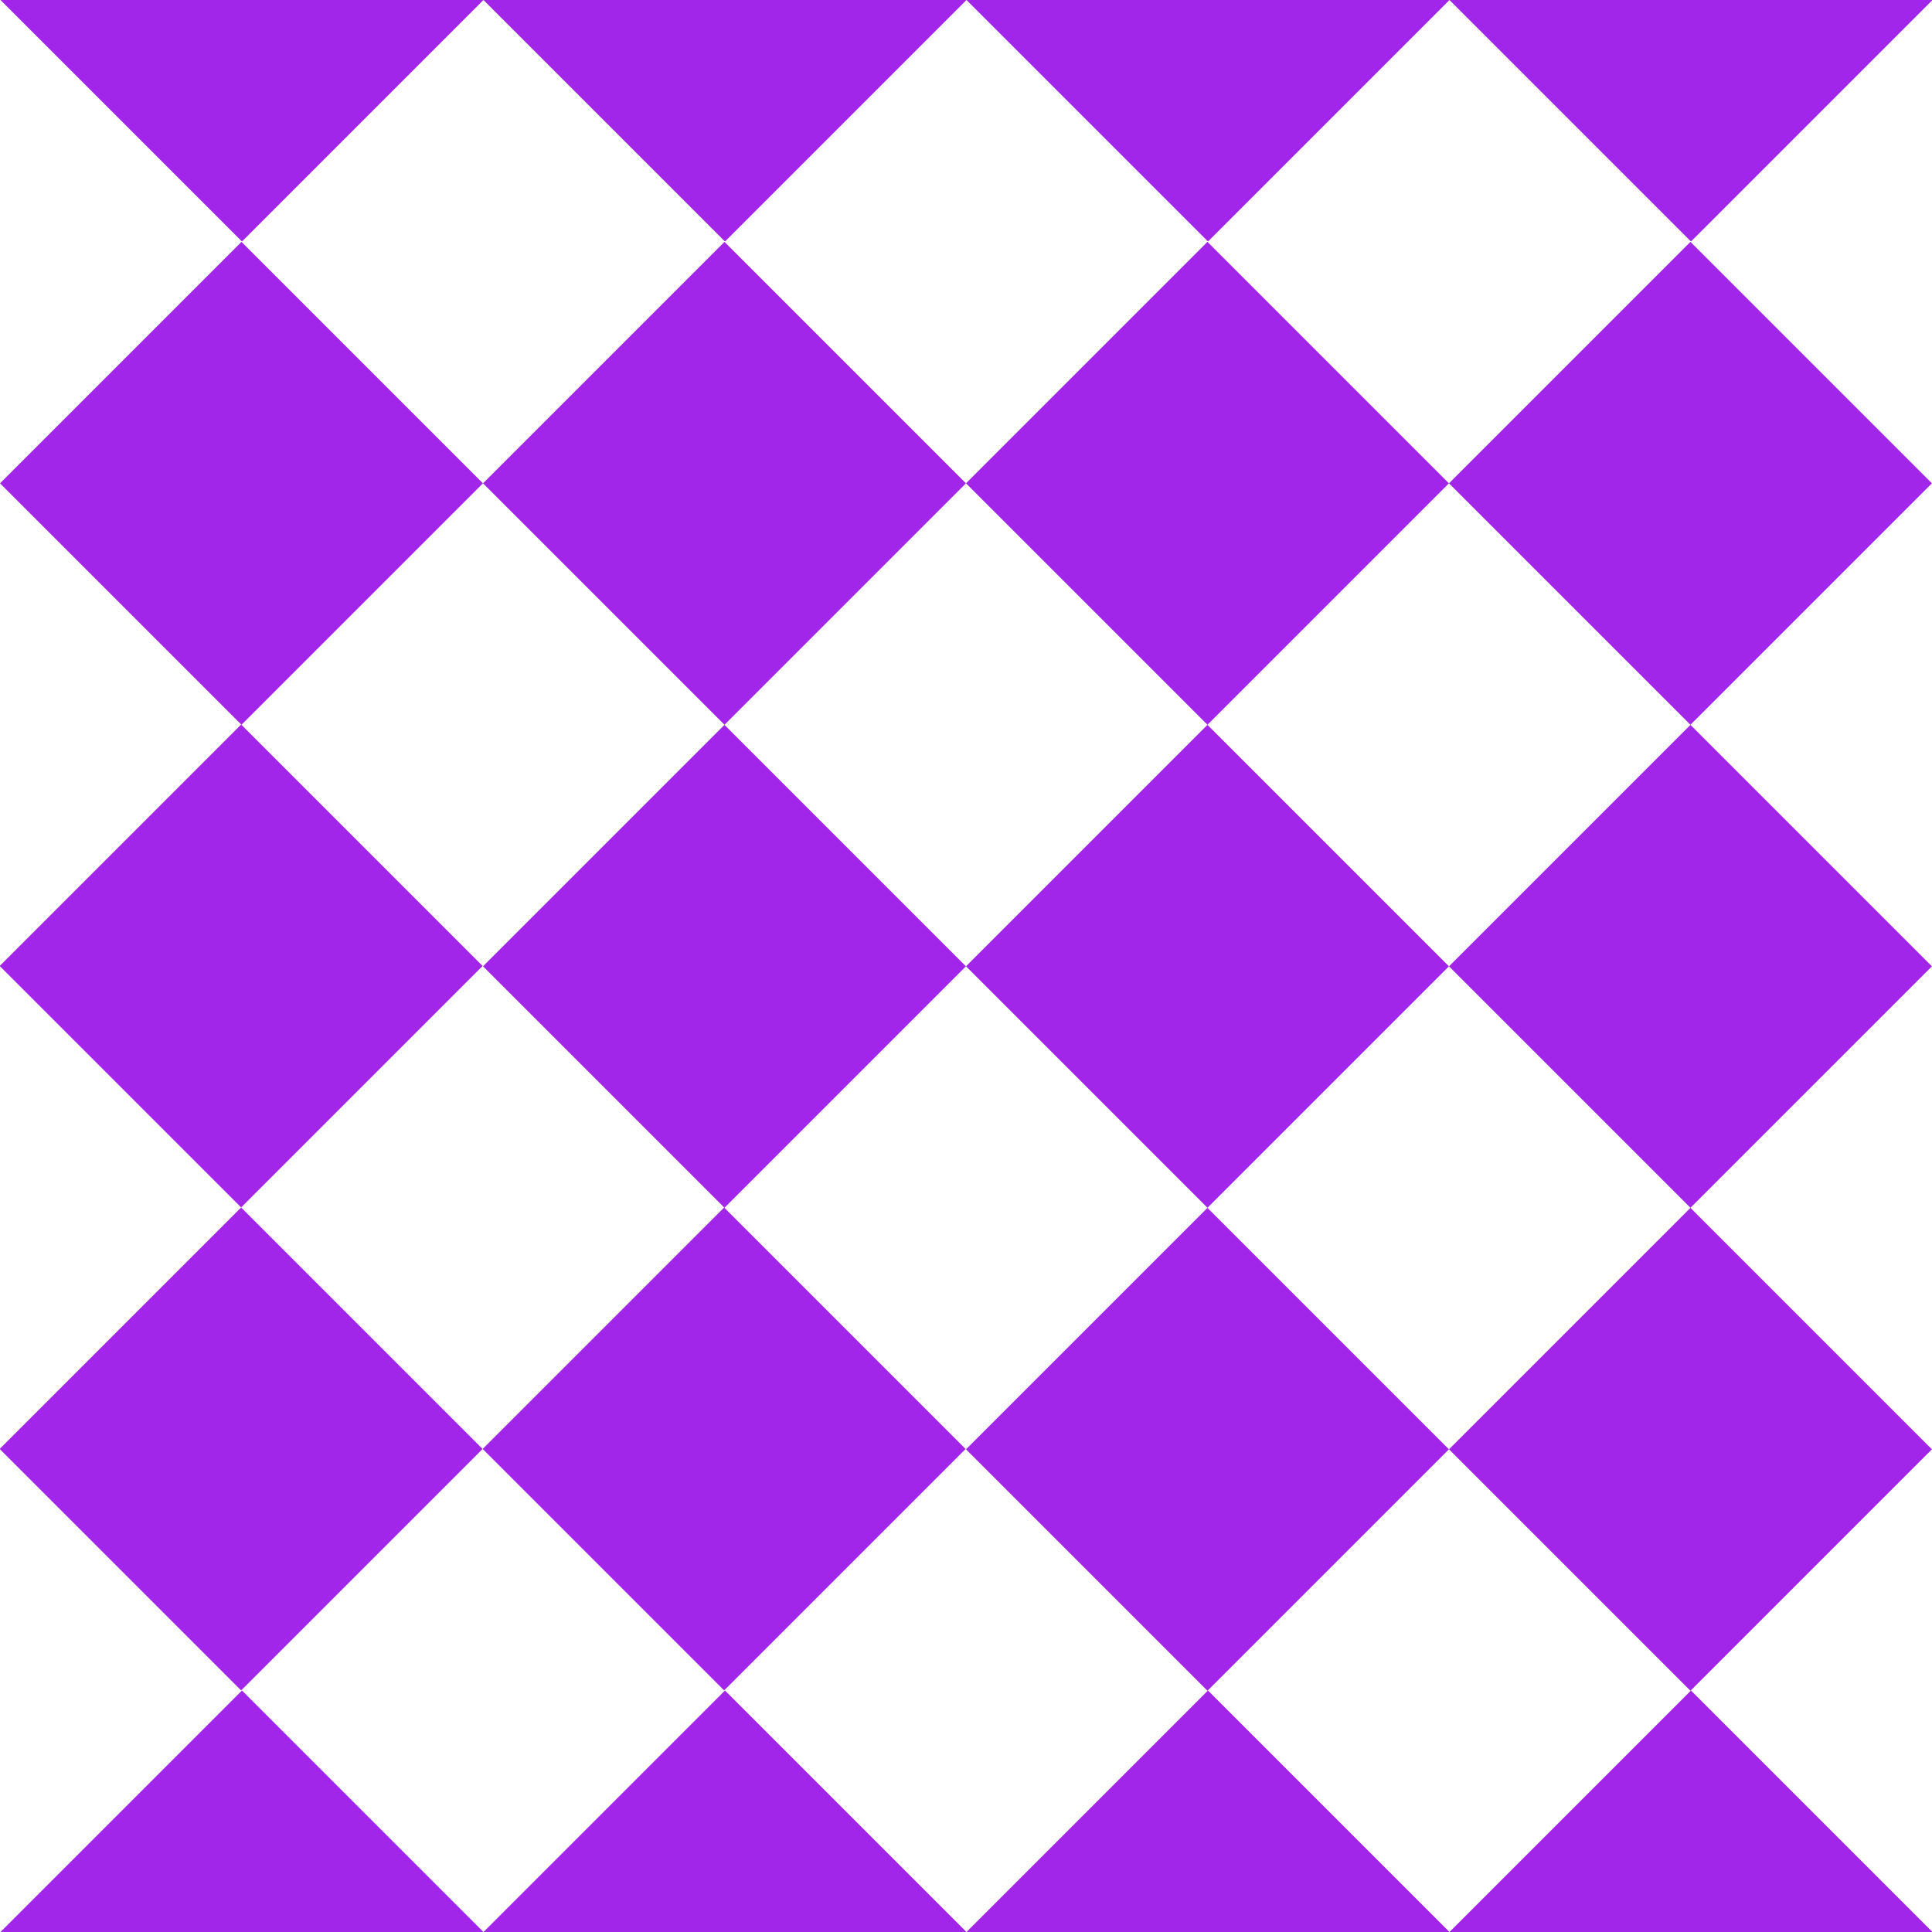
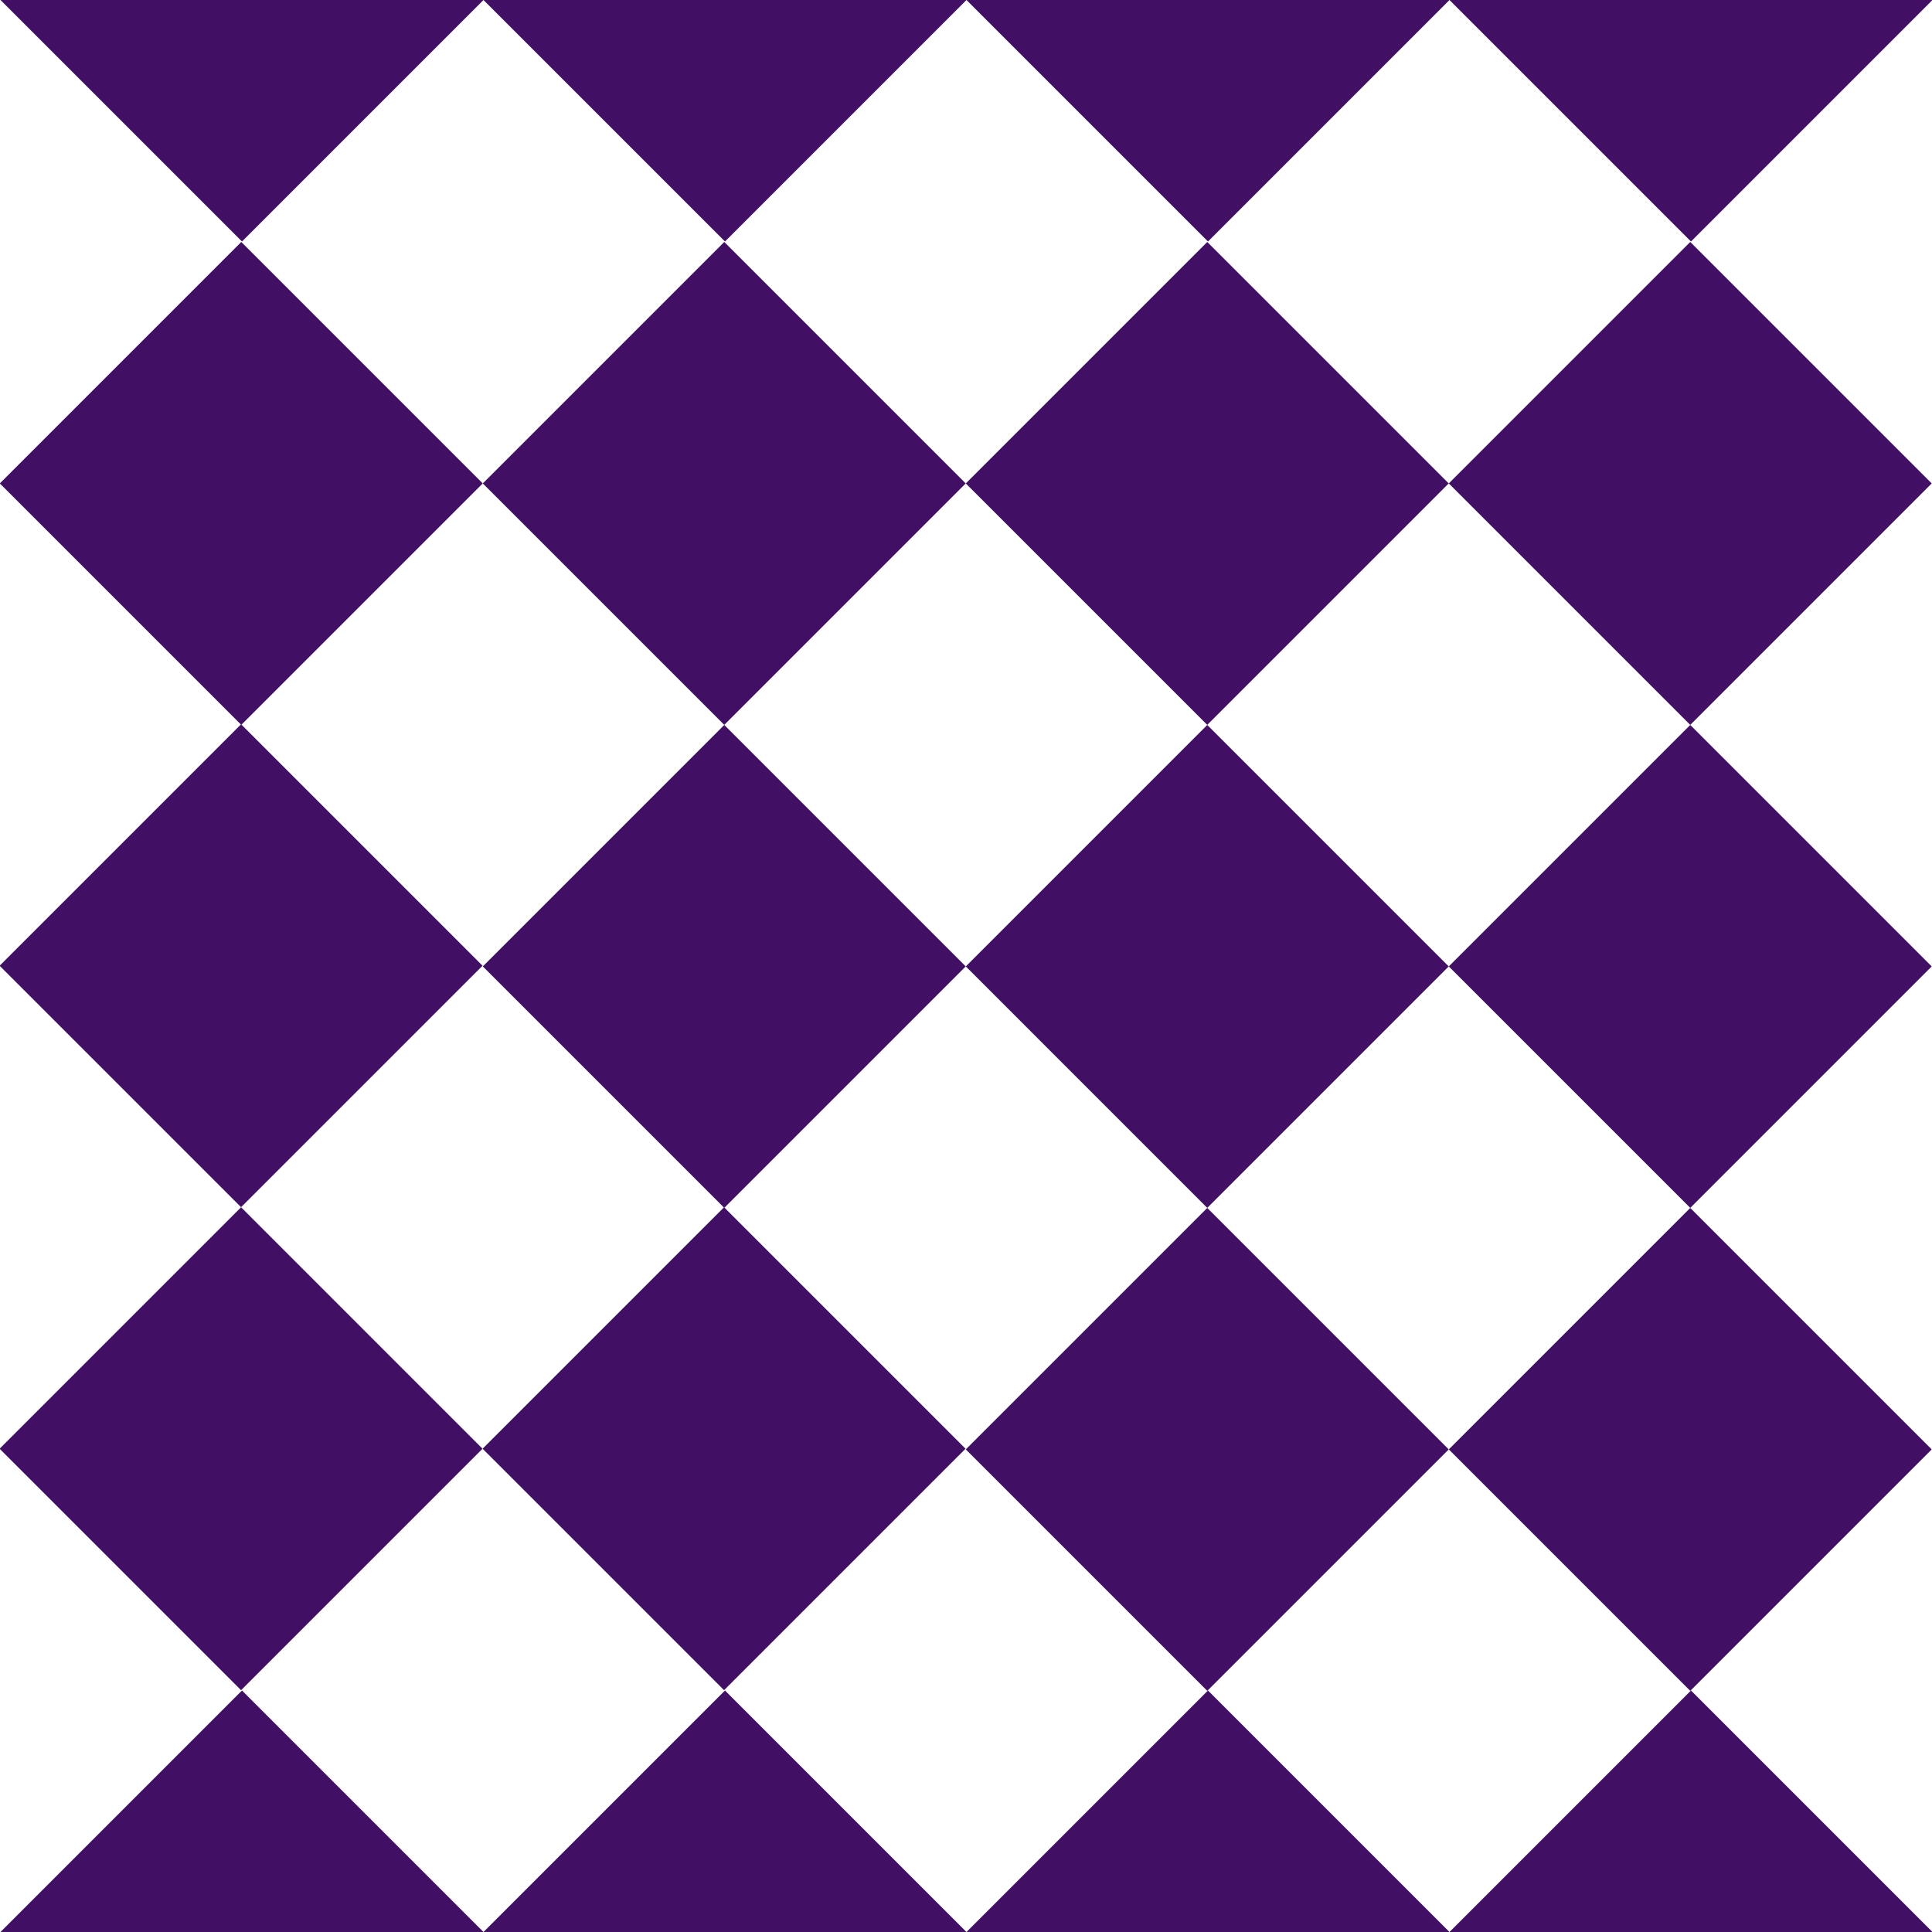
<svg xmlns="http://www.w3.org/2000/svg" version="1.1" id="Layer_1" x="0px" y="0px" viewBox="0 0 400 400" style="enable-background:new 0 0 400 400;" xml:space="preserve">
  <style type="text/css">
- 	.st0{fill:#A126E9;}
+ 	.st0{fill:#410F64;}
</style>
  <g>
    <g>
      <g>
-         <polygon class="st0" points="400.1,0 300.1,0 350.1,50    " />
-       </g>
-       <g>
-         <rect x="314.6" y="64.7" transform="matrix(0.7071 -0.7071 0.7071 0.7071 31.7982 276.771)" class="st0" width="70.7" height="70.7" />
-       </g>
-       <g>
-         <polygon class="st0" points="300.1,0 200.1,0 250.1,50    " />
-       </g>
-       <g>
-         <rect x="214.6" y="64.7" transform="matrix(0.7071 -0.7071 0.7071 0.7071 2.5096 206.0606)" class="st0" width="70.7" height="70.7" />
-       </g>
-       <g>
-         <polygon class="st0" points="200.1,0 100.1,0 150.1,50    " />
-       </g>
-       <g>
-         <rect x="114.6" y="64.7" transform="matrix(0.7071 -0.7071 0.7071 0.7071 -26.7791 135.3502)" class="st0" width="70.7" height="70.7" />
-       </g>
-       <g>
-         <rect x="114.6" y="164.7" transform="matrix(0.7071 -0.7071 0.7071 0.7071 -97.4895 164.6389)" class="st0" width="70.7" height="70.7" />
-       </g>
-       <g>
-         <rect x="14.6" y="164.6" transform="matrix(0.7071 -0.7071 0.7071 0.7071 -126.7781 93.9285)" class="st0" width="70.7" height="70.7" />
-       </g>
-       <g>
-         <polygon class="st0" points="0.1,0 50.1,50 100.1,0    " />
-       </g>
-       <g>
-         <rect x="14.6" y="64.7" transform="matrix(0.7071 -0.7071 0.7071 0.7071 -56.0677 64.6399)" class="st0" width="70.7" height="70.7" />
-       </g>
-       <g>
-         <rect x="314.6" y="164.7" transform="matrix(0.7071 -0.7071 0.7071 0.7071 -38.9122 306.0597)" class="st0" width="70.7" height="70.7" />
-       </g>
-       <g>
-         <rect x="314.6" y="264.7" transform="matrix(0.7071 -0.7071 0.7071 0.7071 -109.6226 335.3483)" class="st0" width="70.7" height="70.7" />
-       </g>
-       <g>
-         <polygon class="st0" points="400.1,400 350.1,350 300.1,400    " />
-       </g>
-       <g>
-         <polygon class="st0" points="200.1,400 300.1,400 250.1,350    " />
-       </g>
-       <g>
-         <rect x="214.6" y="164.7" transform="matrix(0.7071 -0.7071 0.7071 0.7071 -68.2008 235.3492)" class="st0" width="70.7" height="70.7" />
-       </g>
-       <g>
-         <rect x="214.6" y="264.7" transform="matrix(0.7071 -0.7071 0.7071 0.7071 -138.9113 264.638)" class="st0" width="70.7" height="70.7" />
-       </g>
-       <g>
-         <rect x="114.6" y="264.6" transform="matrix(0.7071 -0.7071 0.7071 0.7071 -168.1999 193.9275)" class="st0" width="70.7" height="70.7" />
-       </g>
-       <g>
-         <polygon class="st0" points="100.1,400 200.1,400 150.1,350    " />
-       </g>
-       <g>
-         <polygon class="st0" points="0.1,400 100.1,400 50.1,350    " />
-       </g>
-       <g>
-         <rect x="14.6" y="264.6" transform="matrix(0.7071 -0.7071 0.7071 0.7071 -197.4885 123.2171)" class="st0" width="70.7" height="70.7" />
+         <g>
+           <g>
+             <polygon class="st0" points="400.1,0 300.1,0 350.1,50      " />
+           </g>
+         </g>
+         <g>
+           <g>
+             <rect x="314.6" y="64.7" transform="matrix(0.7071 -0.7071 0.7071 0.7071 31.7528 276.7914)" class="st0" width="70.7" height="70.7" />
+           </g>
+         </g>
+         <g>
+           <g>
+             <polygon class="st0" points="300.1,0 200.1,0 250.1,50      " />
+           </g>
+         </g>
+         <g>
+           <g>
+             <rect x="214.6" y="64.7" transform="matrix(0.7071 -0.7071 0.7071 0.7071 2.4642 206.0816)" class="st0" width="70.7" height="70.7" />
+           </g>
+         </g>
+         <g>
+           <g>
+             <polygon class="st0" points="200.1,0 100.1,0 150.1,50      " />
+           </g>
+         </g>
+         <g>
+           <g>
+             <rect x="114.6" y="64.7" transform="matrix(0.7071 -0.7071 0.7071 0.7071 -26.8245 135.3717)" class="st0" width="70.7" height="70.7" />
+           </g>
+         </g>
+         <g>
+           <g>
+             <rect x="114.6" y="164.7" transform="matrix(0.7071 -0.7071 0.7071 0.7071 -97.5344 164.6604)" class="st0" width="70.7" height="70.7" />
+           </g>
+         </g>
+         <g>
+           <g>
+             <rect x="14.6" y="164.6" transform="matrix(0.7071 -0.7071 0.7071 0.7071 -126.7937 93.8799)" class="st0" width="70.7" height="70.7" />
+           </g>
+         </g>
+         <g>
+           <g>
+             <polygon class="st0" points="0.1,0 50.1,50 100.1,0      " />
+           </g>
+         </g>
+         <g>
+           <g>
+             <rect x="14.6" y="64.7" transform="matrix(0.7071 -0.7071 0.7071 0.7071 -56.1132 64.662)" class="st0" width="70.7" height="70.7" />
+           </g>
+         </g>
+         <g>
+           <g>
+             <rect x="314.6" y="164.7" transform="matrix(0.7071 -0.7071 0.7071 0.7071 -38.9571 306.0801)" class="st0" width="70.7" height="70.7" />
+           </g>
+         </g>
+         <g>
+           <g>
+             <rect x="314.6" y="264.7" transform="matrix(0.7071 -0.7071 0.7071 0.7071 -109.6669 335.3687)" class="st0" width="70.7" height="70.7" />
+           </g>
+         </g>
+         <g>
+           <g>
+             <polygon class="st0" points="400.1,400 350.1,350 300.1,400      " />
+           </g>
+         </g>
+         <g>
+           <g>
+             <polygon class="st0" points="200.1,400 300.1,400 250.1,350      " />
+           </g>
+         </g>
+         <g>
+           <g>
+             <rect x="214.6" y="164.7" transform="matrix(0.7071 -0.7071 0.7071 0.7071 -68.2457 235.3702)" class="st0" width="70.7" height="70.7" />
+           </g>
+         </g>
+         <g>
+           <g>
+             <rect x="214.6" y="264.7" transform="matrix(0.7071 -0.7071 0.7071 0.7071 -138.9556 264.6589)" class="st0" width="70.7" height="70.7" />
+           </g>
+         </g>
+         <g>
+           <g>
+             <rect x="114.6" y="264.6" transform="matrix(0.7071 -0.7071 0.7071 0.7071 -168.2149 193.8783)" class="st0" width="70.7" height="70.7" />
+           </g>
+         </g>
+         <g>
+           <g>
+             <polygon class="st0" points="100.1,400 200.1,400 150.1,350      " />
+           </g>
+         </g>
+         <g>
+           <g>
+             <polygon class="st0" points="0.1,400 100.1,400 50.1,350      " />
+           </g>
+         </g>
+         <g>
+           <g>
+             <rect x="14.6" y="264.6" transform="matrix(0.7071 -0.7071 0.7071 0.7071 -197.5035 123.1685)" class="st0" width="70.7" height="70.7" />
+           </g>
+         </g>
      </g>
    </g>
  </g>
</svg>
